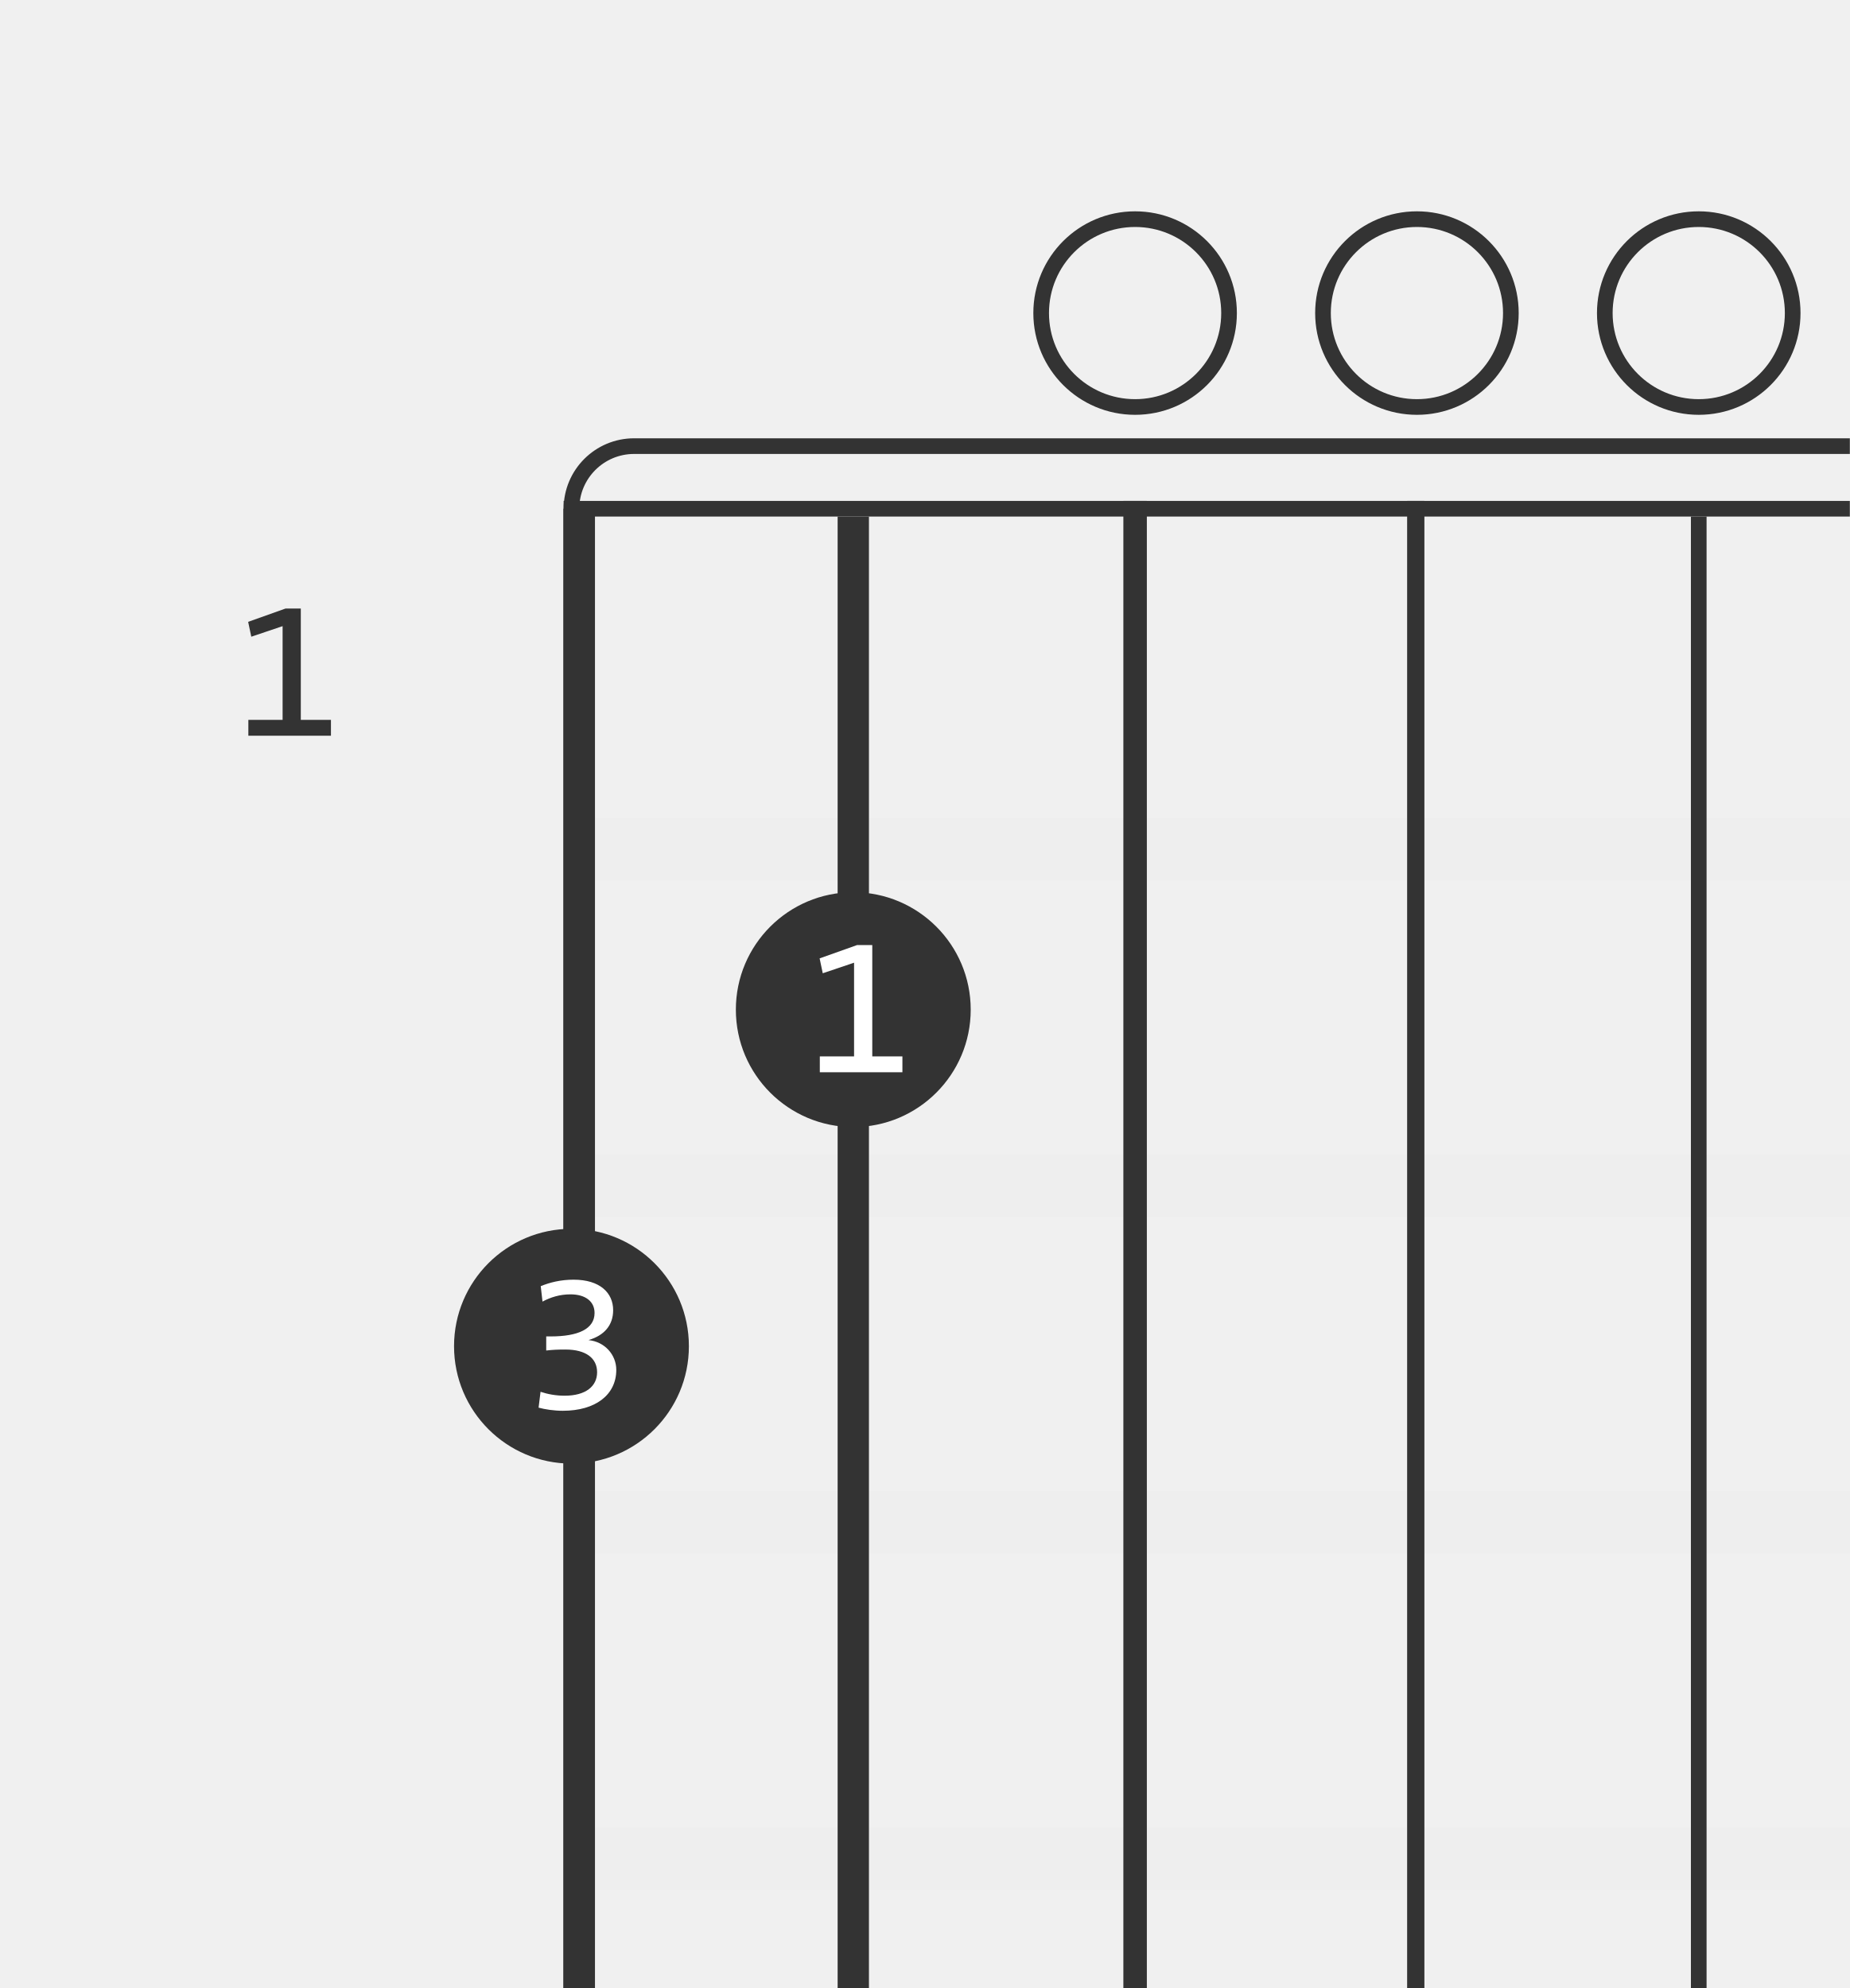
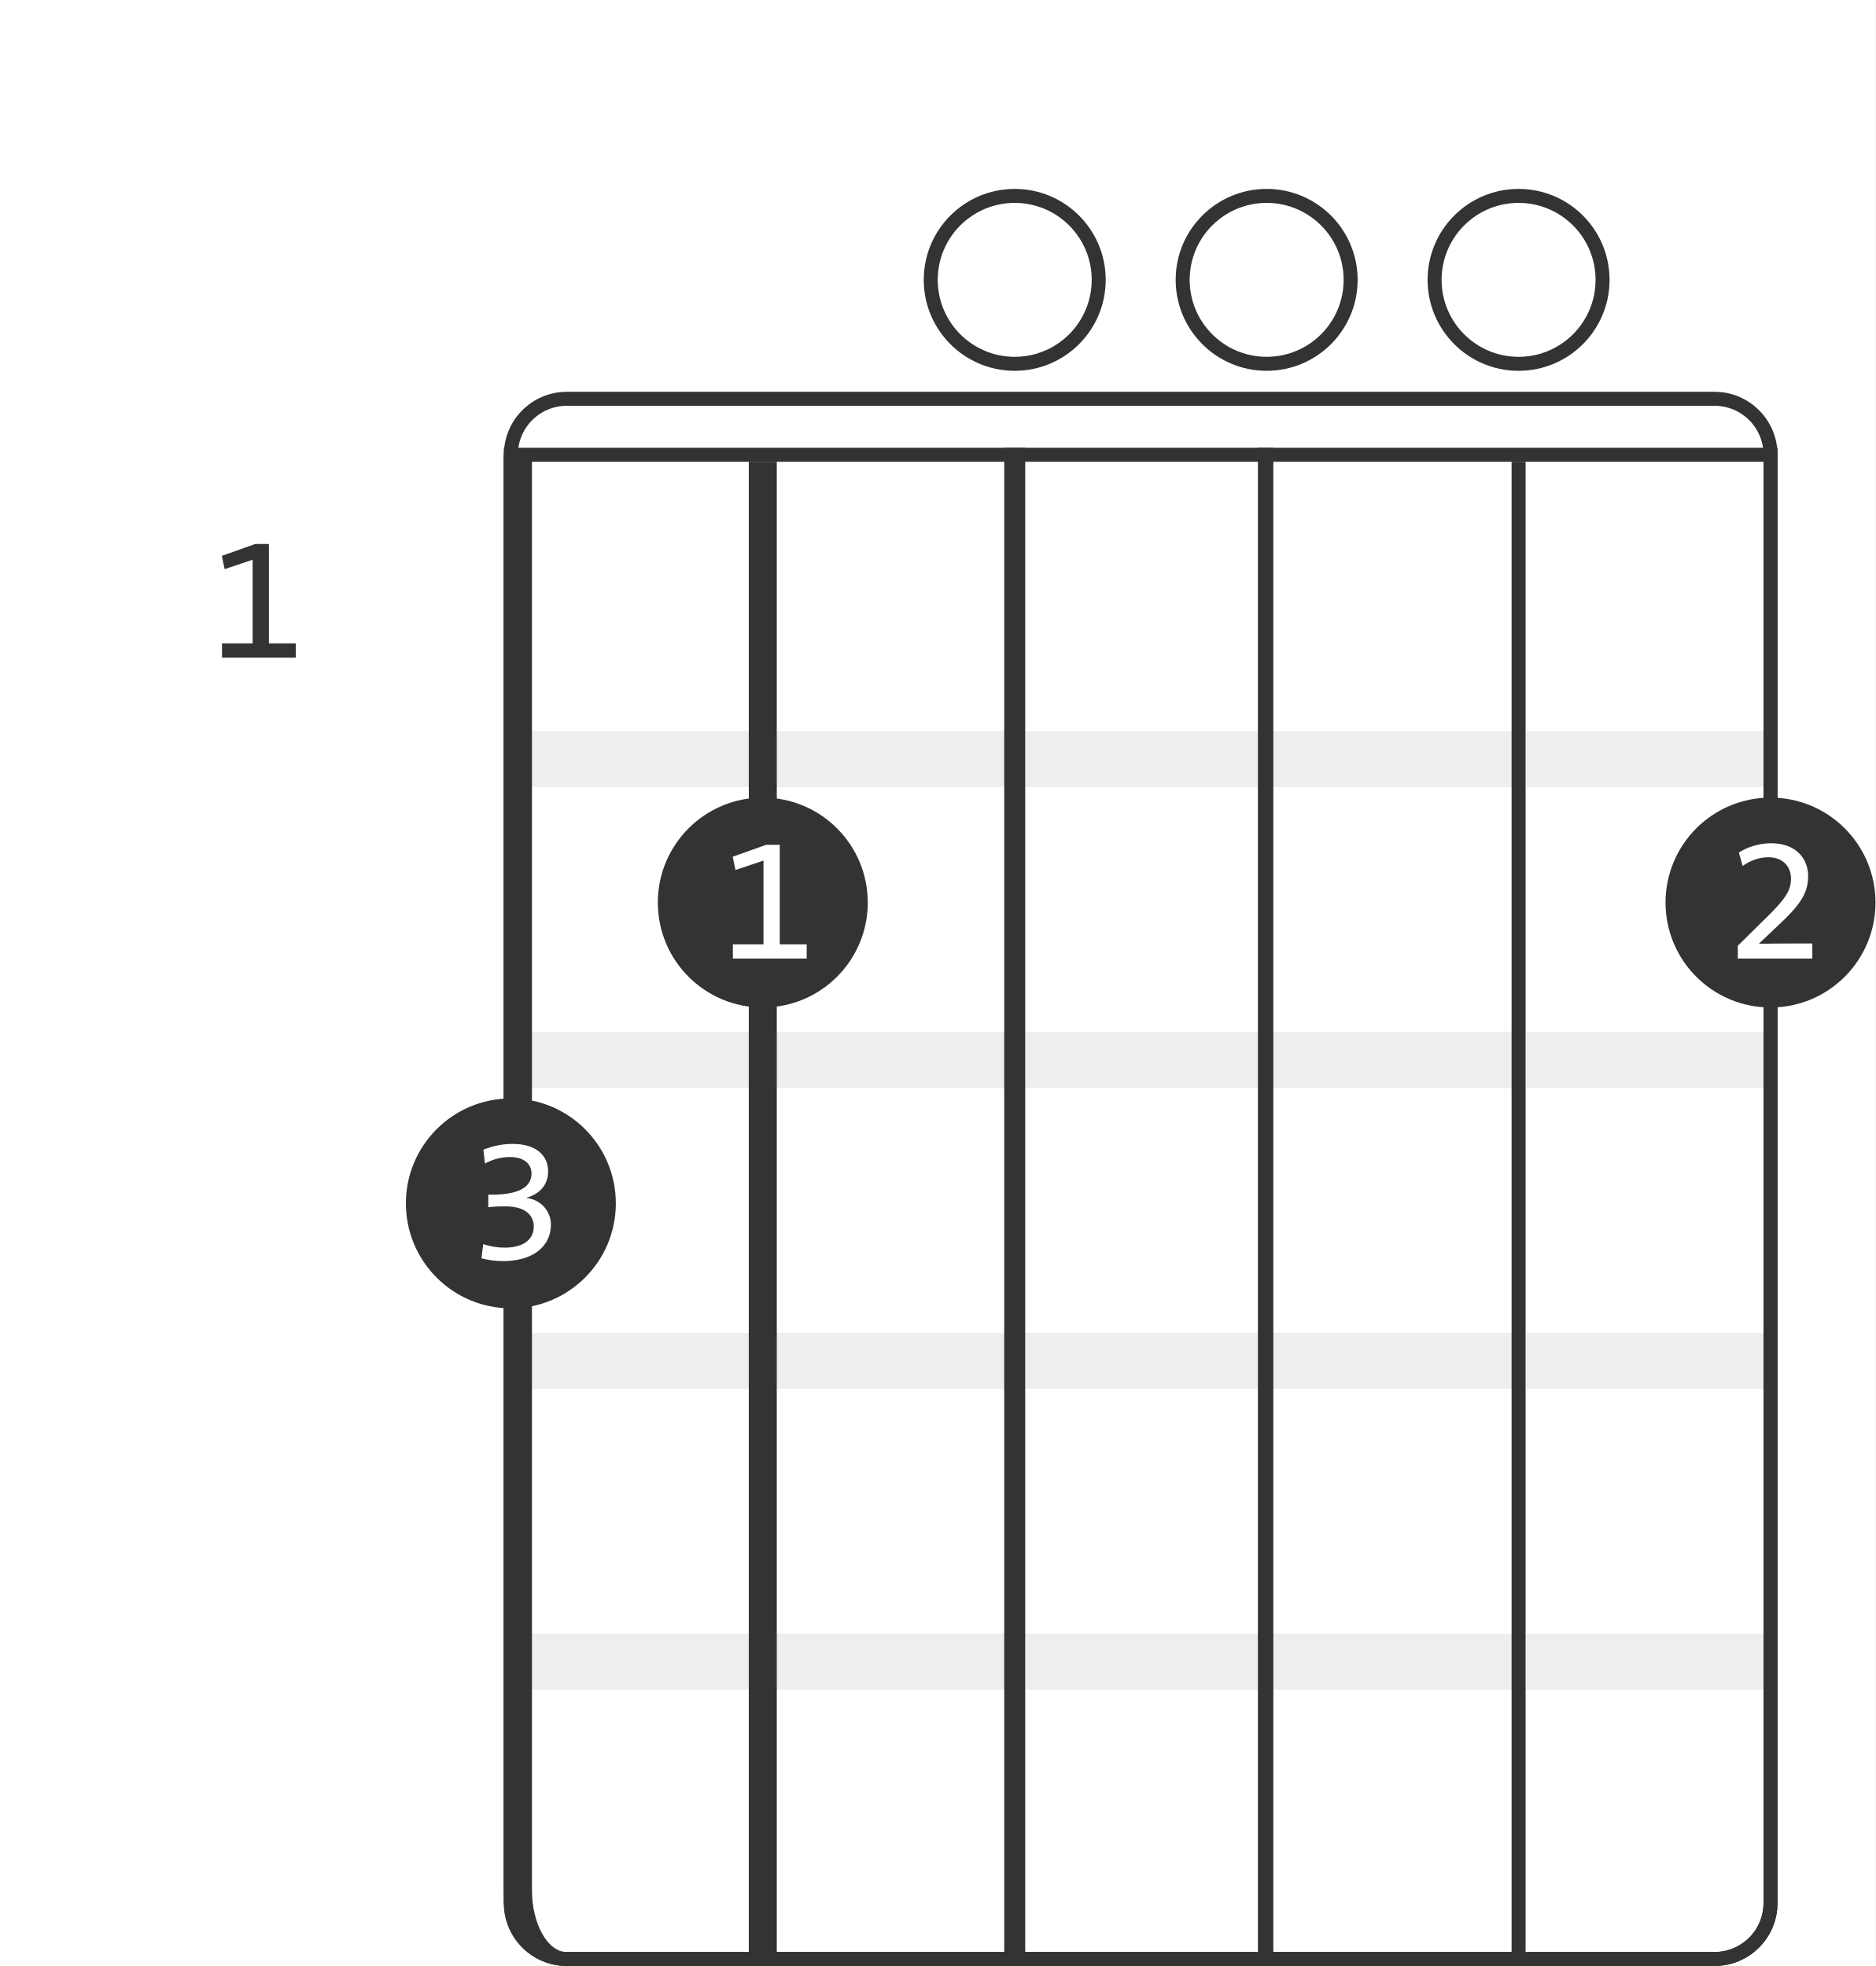
<svg xmlns="http://www.w3.org/2000/svg" xmlns:xlink="http://www.w3.org/1999/xlink" version="1.1">
  <defs>
    <symbol id="circle-1-black">
      <svg width="30" height="30" viewBox="0 0 30 30">
        <polygon fill="#333" points="21.275 23 10.725 23 10.725 20.975 15.1 20.975 15.1 9 11.1 10.35 10.7 8.45 15.475 6.75 17.425 6.75 17.425 20.975 21.275 20.975" />
      </svg>
    </symbol>
    <symbol id="circle-2-black">
      <svg width="30" height="30" viewBox="0 0 30 30">
        <path fill="#333" d="M10.975,17 L0.325,17 L0.325,15.175 L3.9,11.65 C7.35,8.35 7.925,7.15 7.925,5.575 C7.925,3.875 6.775,2.525 4.7,2.525 C3.225,2.525 1.85,3.15 1.025,3.775 L0.475,1.85 C1.7,1.075 3.3,0.525 5.1,0.525 C8.65,0.525 10.375,2.75 10.375,5.2 C10.375,7.325 9.625,8.975 6.375,12 L3.35,14.875 L3.35,14.9 C4.4,14.875 6.225,14.85 8.5,14.85 L10.975,14.85 L10.975,17 Z" transform="translate(10 6)" />
      </svg>
    </symbol>
    <symbol id="circle-3-black">
      <svg width="30" height="30" viewBox="0 0 30 30">
        <path fill="#333" d="M10.8,22.85 L11.05,20.825 C11.95,21.125 13,21.325 14.125,21.325 C16.85,21.325 18.275,20.1 18.275,18.325 C18.275,16.55 16.875,15.425 14.225,15.425 C13.325,15.425 12.625,15.45 11.775,15.55 L11.775,13.75 L12.35,13.75 C15.85,13.75 17.95,12.8 17.95,10.75 C17.95,9.275 16.775,8.375 14.875,8.375 C13.5,8.375 12.325,8.75 11.3,9.3 L11.075,7.325 C12.25,6.85 13.625,6.5 15.275,6.5 C18.625,6.5 20.325,8.175 20.325,10.4 C20.325,12.325 19.175,13.625 17.225,14.2 L17.2,14.225 C19.225,14.425 20.725,16.075 20.725,18.025 C20.725,21.225 18.05,23.25 13.9,23.25 C12.775,23.25 11.625,23.075 10.8,22.85 Z" />
      </svg>
    </symbol>
    <symbol id="circle-4-black">
      <svg width="30" height="30" viewBox="0 0 30 30">
        <path fill="#333" d="M20.575,19.25 L17.9,19.25 L17.9,23 L15.675,23 L15.675,19.25 L8.125,19.25 L7.95,17.425 L14.85,6.75 L17.9,6.75 L17.9,17.2 L20.575,17.2 L20.575,19.25 Z M15.7,17.2 L15.7,9 L15.675,9 L10.25,17.275 C11.75,17.2 14.7,17.2 15.7,17.2 Z" />
      </svg>
    </symbol>
    <symbol id="circle-5-black">
      <svg width="30" height="30" viewBox="0 0 30 30">
        <path fill="#333" d="M11,22.9 L11,20.825 C11.925,21.125 12.975,21.3 14.175,21.3 C16.85,21.3 18.325,19.975 18.325,17.95 C18.325,15.95 16.65,14.925 14.075,14.925 C13.025,14.925 12,15 11.35,15.125 L11.35,6.75 L20.15,6.75 L20.15,8.9 L13.45,8.9 L13.45,13.15 C13.875,13.125 14.45,13.1 14.825,13.1 C18.7,13.1 20.75,15.1 20.75,17.675 C20.75,21.025 18.05,23.225 14,23.225 C12.9,23.225 11.975,23.125 11,22.9 Z" />
      </svg>
    </symbol>
    <symbol id="circle-6-black">
      <svg width="30" height="30" viewBox="0 0 30 30">
        <path fill="#333" d="M19.951 6.6V8.575C19.451 8.5 18.951 8.45 18.301 8.45C14.976 8.45 13.226 10.375 12.601 13.675C12.551 13.925 12.476 14.35 12.401 14.9H12.426C13.226 13.525 14.726 12.775 16.451 12.775C19.701 12.775 21.501 14.875 21.501 17.525C21.501 20.975 19.251 23.25 15.851 23.25C12.326 23.25 10.176 20.75 10.176 16.4C10.176 9.45 13.626 6.525 18.476 6.525C19.001 6.525 19.601 6.55 19.951 6.6ZM19.201 17.9C19.201 15.975 18.101 14.65 15.976 14.65C13.876 14.65 12.651 16.325 12.651 17.725C12.651 19.75 13.826 21.4 16.051 21.4C18.051 21.4 19.201 19.95 19.201 17.9Z" />
      </svg>
    </symbol>
    <symbol id="circle-7-black">
      <svg width="30" height="30" viewBox="0 0 30 30">
        <path fill="#333" d="M21.25,6.75 L21.25,8.7 C18.725,13.4 16.45,18.75 15,23 L12.375,23 C14.025,18.475 16.275,13.275 18.65,8.9 C18.075,8.925 14.8,8.95 12.475,8.95 L10.275,8.95 L10.275,6.75 L21.25,6.75 Z" />
      </svg>
    </symbol>
    <symbol id="circle-8-black">
      <svg width="30" height="30" viewBox="0 0 30 30">
        <path fill="#333" d="M20.75,18.825 C20.75,21.55 18.3,23.25 15.1,23.25 C11.85,23.25 9.725,21.65 9.725,19.175 C9.725,17.1 11.375,15.85 13.2,14.8 C11.3,13.825 10.125,12.675 10.125,10.8 C10.125,8.325 12.25,6.5 15.375,6.5 C18.5,6.5 20.35,8.15 20.35,10.45 C20.35,12.325 18.925,13.475 17.25,14.475 C19.05,15.4 20.75,16.55 20.75,18.825 Z M18.05,10.65 C18.05,9.175 16.925,8.3 15.2,8.3 C13.45,8.3 12.45,9.35 12.45,10.6 C12.45,11.95 13.375,12.65 15.375,13.625 C16.825,12.8 18.05,11.975 18.05,10.65 Z M18.4,19.05 C18.4,17.275 16.825,16.475 15.075,15.675 C13.5,16.55 12.075,17.475 12.075,19 C12.075,20.4 13.225,21.4 15.325,21.4 C17.05,21.4 18.4,20.55 18.4,19.05 Z" />
      </svg>
    </symbol>
    <symbol id="circle-9-black">
      <svg width="30" height="30" viewBox="0 0 30 30">
        <path fill="#333" d="M10.9,23.05 L10.9,21.025 C11.6,21.2 12.4,21.275 13.15,21.275 C16.35,21.275 18.1,19.625 18.675,16.4 C18.75,15.925 18.8,15.625 18.9,15.2 L18.875,15.2 C18.075,16.35 16.7,17.05 14.975,17.05 C11.775,17.05 10,14.95 10,12.15 C10,8.725 12.35,6.5 15.6,6.5 C19,6.5 21.225,8.575 21.225,13.35 C21.225,20.45 17.725,23.225 12.9,23.225 C12.25,23.225 11.55,23.175 10.9,23.05 Z M18.725,12 C18.725,9.9 17.575,8.35 15.425,8.35 C13.45,8.35 12.275,9.875 12.275,11.8 C12.275,13.825 13.425,15.125 15.425,15.125 C17.55,15.125 18.725,13.7 18.725,12 Z" />
      </svg>
    </symbol>
    <symbol id="circle-0-black">
      <svg width="30" height="30" viewBox="0 0 30 30">
        <path fill="#333" d="M20.925,14.7 C20.925,20.925 18.05,23.25 15.1,23.25 C11.525,23.25 9.55,21.05 9.55,14.8 C9.55,9.1 12,6.5 15.4,6.5 C18.625,6.5 20.925,8.425 20.925,14.7 Z M18.5,14.85 C18.5,10.025 17.45,8.4 15.225,8.4 C13.375,8.4 11.975,10 11.975,14.65 C11.975,19.25 12.825,21.325 15.225,21.325 C17.275,21.325 18.5,19.25 18.5,14.85 Z" />
      </svg>
    </symbol>
    <symbol id="bar-middle">
      <svg width="36" height="30" viewBox="0 0 36 30">
        <rect width="36" height="30" fill="#333" fill-rule="evenodd" />
      </svg>
    </symbol>
    <symbol id="bar-end">
      <svg width="15" height="30" viewBox="0 0 15 30">
        <path fill="#333" fill-rule="evenodd" d="M15,0 C6.716,0 0,6.716 0,15 C0,23.284 6.716,30 15,30 L15,0 Z" />
      </svg>
    </symbol>
    <symbol id="circle-1">
      <svg width="30" height="30" viewBox="0 0 30 30">
        <g fill="none" fill-rule="evenodd">
          <circle cx="15" cy="15" r="15" fill="#333" />
          <polygon fill="#FFF" fill-rule="nonzero" points="21.275 23 10.725 23 10.725 20.975 15.1 20.975 15.1 9 11.1 10.35 10.7 8.45 15.475 6.75 17.425 6.75 17.425 20.975 21.275 20.975" />
        </g>
      </svg>
    </symbol>
    <symbol id="circle-2">
      <svg width="30" height="30" viewBox="0 0 30 30">
        <g fill="none" fill-rule="evenodd" transform="translate(0 -2)">
          <circle cx="15" cy="17" r="15" fill="#333" />
          <path fill="#FFF" fill-rule="nonzero" d="M20.975,25 L10.325,25 L10.325,23.175 L13.9,19.65 C17.35,16.35 17.925,15.15 17.925,13.575 C17.925,11.875 16.775,10.525 14.7,10.525 C13.225,10.525 11.85,11.15 11.025,11.775 L10.475,9.85 C11.7,9.075 13.3,8.525 15.1,8.525 C18.65,8.525 20.375,10.75 20.375,13.2 C20.375,15.325 19.625,16.975 16.375,20 L13.35,22.875 L13.35,22.9 C14.4,22.875 16.225,22.85 18.5,22.85 L20.975,22.85 L20.975,25 Z" />
        </g>
      </svg>
    </symbol>
    <symbol id="circle-3">
      <svg width="30" height="30" viewBox="0 0 30 30">
        <g fill="none" fill-rule="evenodd" transform="translate(0 -2)">
          <circle cx="15" cy="17" r="15" fill="#333" />
          <path fill="#FFF" fill-rule="nonzero" d="M10.8,24.85 L11.05,22.825 C11.95,23.125 13,23.325 14.125,23.325 C16.85,23.325 18.275,22.1 18.275,20.325 C18.275,18.55 16.875,17.425 14.225,17.425 C13.325,17.425 12.625,17.45 11.775,17.55 L11.775,15.75 L12.35,15.75 C15.85,15.75 17.95,14.8 17.95,12.75 C17.95,11.275 16.775,10.375 14.875,10.375 C13.5,10.375 12.325,10.75 11.3,11.3 L11.075,9.325 C12.25,8.85 13.625,8.5 15.275,8.5 C18.625,8.5 20.325,10.175 20.325,12.4 C20.325,14.325 19.175,15.625 17.225,16.2 L17.2,16.225 C19.225,16.425 20.725,18.075 20.725,20.025 C20.725,23.225 18.05,25.25 13.9,25.25 C12.775,25.25 11.625,25.075 10.8,24.85 Z" />
        </g>
      </svg>
    </symbol>
    <symbol id="circle-4">
      <svg width="30" height="30" viewBox="0 0 30 30">
        <g fill="none" fill-rule="evenodd" transform="translate(0 -2)">
          <circle cx="15" cy="17" r="15" fill="#333" />
          <path fill="#FFF" fill-rule="nonzero" d="M20.575,21.25 L17.9,21.25 L17.9,25 L15.675,25 L15.675,21.25 L8.125,21.25 L7.95,19.425 L14.85,8.75 L17.9,8.75 L17.9,19.2 L20.575,19.2 L20.575,21.25 Z M15.7,19.2 L15.7,11 L15.675,11 L10.25,19.275 C11.75,19.2 14.7,19.2 15.7,19.2 Z" />
        </g>
      </svg>
    </symbol>
    <symbol id="grid-guitar-2">
      <svg width="182" height="225" viewBox="0 0 182 209" fill="none">
        <path d="M1 48.5H180V40.5H1V48.5Z" fill="#EEEEEE" />
        <path d="M1 91.5H180V83.5H1V91.5Z" fill="#EEEEEE" />
        <path d="M1 134.5H180V126.5H1V134.5Z" fill="#EEEEEE" />
        <path d="M1 177.5H180V169.5H1V177.5Z" fill="#EEEEEE" />
        <rect x="1" y="1" width="180" height="215" rx="8" stroke="#333333" stroke-width="2" />
        <path fill-rule="evenodd" clip-rule="evenodd" d="M39 2L39 216L35 216L35 2L39 2Z" fill="#333333" />
        <path fill-rule="evenodd" clip-rule="evenodd" d="M74.5 6.47666e-06L74.5 216L71.5 216L71.5 6.61612e-06L74.5 6.47666e-06Z" fill="#333333" />
        <path fill-rule="evenodd" clip-rule="evenodd" d="M109.954 6.51366e-06L109.954 216L107.75 216L107.75 6.61612e-06L109.954 6.51366e-06Z" fill="#333333" />
        <path fill-rule="evenodd" clip-rule="evenodd" d="M146 2L146 216L144 216L144 2L146 2Z" fill="#333333" />
        <path d="M0 11C0 6.029 4.029 2 9 2C6.239 2 4 6.029 4 11V206C4 210.971 6.239 215 9 215C4.029 215 0 210.971 0 206V11Z" fill="#333333" />
      </svg>
    </symbol>
    <symbol id="grid-guitar-1">
      <svg width="182" height="225" viewBox="0 0 182 225" fill="none">
        <path d="M1 56.5H180V48.5H1V56.5Z" fill="#EEEEEE" />
        <path d="M1 99.5H180V91.5H1V99.5Z" fill="#EEEEEE" />
        <path d="M1 142.5H180V134.5H1V142.5Z" fill="#EEEEEE" />
        <path d="M1 185.5H180V177.5H1V185.5Z" fill="#EEEEEE" />
        <rect x="1" y="1" width="180" height="223" rx="8" stroke="#333333" stroke-width="2" />
        <path d="M1 9H181V216C181 220.418 177.418 224 173 224H9C4.582 224 1 220.418 1 216V9Z" stroke="#333333" stroke-width="2" />
        <path fill-rule="evenodd" clip-rule="evenodd" d="M39 10L39 224L35 224L35 10L39 10Z" fill="#333333" />
        <path fill-rule="evenodd" clip-rule="evenodd" d="M4 9L4 216L0 216L9.04826e-06 9L4 9Z" fill="#333333" />
        <path fill-rule="evenodd" clip-rule="evenodd" d="M74.5 8L74.5 224L71.5 224L71.5 8L74.5 8Z" fill="#333333" />
        <path fill-rule="evenodd" clip-rule="evenodd" d="M109.954 8L109.954 224L107.75 224L107.75 8L109.954 8Z" fill="#333333" />
        <path fill-rule="evenodd" clip-rule="evenodd" d="M146 10L146 224L144 224L144 10L146 10Z" fill="#333333" />
        <path d="M0 9H4V214C4 218.971 6.239 223 9 223C4.029 223 0 218.971 0 214V9Z" fill="#333333" />
      </svg>
    </symbol>
    <symbol id="o">
      <svg width="30" height="30" viewBox="0 0 30 30">
        <path fill="#333" d="M15,28 C22.18,28 28,22.18 28,15 C28,7.82 22.18,2 15,2 C7.82,2 2,7.82 2,15 C2,22.18 7.82,28 15,28 Z M15,26 C8.925,26 4,21.075 4,15 C4,8.925 8.925,4 15,4 C21.075,4 26,8.925 26,15 C26,21.075 21.075,26 15,26 Z" />
      </svg>
    </symbol>
    <symbol id="x">
      <svg width="30" height="30" viewBox="0 0 30 30">
        <g fill="#333" transform="translate(4 4)">
          <path d="M-0.479,0.76 L21.061,22.3 C21.452,22.69 22.085,22.69 22.475,22.3 C22.866,21.909 22.866,21.276 22.475,20.885 L0.936,-0.654 C0.545,-1.045 -0.088,-1.045 -0.479,-0.654 C-0.869,-0.264 -0.869,0.37 -0.479,0.76 Z" transform="rotate(-90 10.998 10.823)" />
          <path d="M-0.3,0.936 L21.24,22.475 C21.63,22.866 22.264,22.866 22.654,22.475 C23.045,22.085 23.045,21.452 22.654,21.061 L1.115,-0.479 C0.724,-0.869 0.091,-0.869 -0.3,-0.479 C-0.69,-0.088 -0.69,0.545 -0.3,0.936 Z" />
        </g>
      </svg>
    </symbol>
  </defs>
  <symbol id="chord">
+     <rect width="100%" height="100%" fill="white" />
    <svg width="326" height="281" version="1.1">
      <use x="72" y="56" width="182" height="225" xlink:href="#grid-guitar-1" />
      <use x="21" y="71" width="30" height="30" xlink:href="#circle-1-black" />
      <use x="58" y="157" width="30" height="30" xlink:href="#circle-3" />
      <use x="94" y="114" width="30" height="30" xlink:href="#circle-1" />
      <use x="130" y="25" width="30" height="30" xlink:href="#o" />
      <use x="166" y="25" width="30" height="30" xlink:href="#o" />
      <use x="202" y="25" width="30" height="30" xlink:href="#o" />
      <use x="238" y="114" width="30" height="30" xlink:href="#circle-2" />
    </svg>
  </symbol>
  <use xlink:href="#chord" />
</svg>
